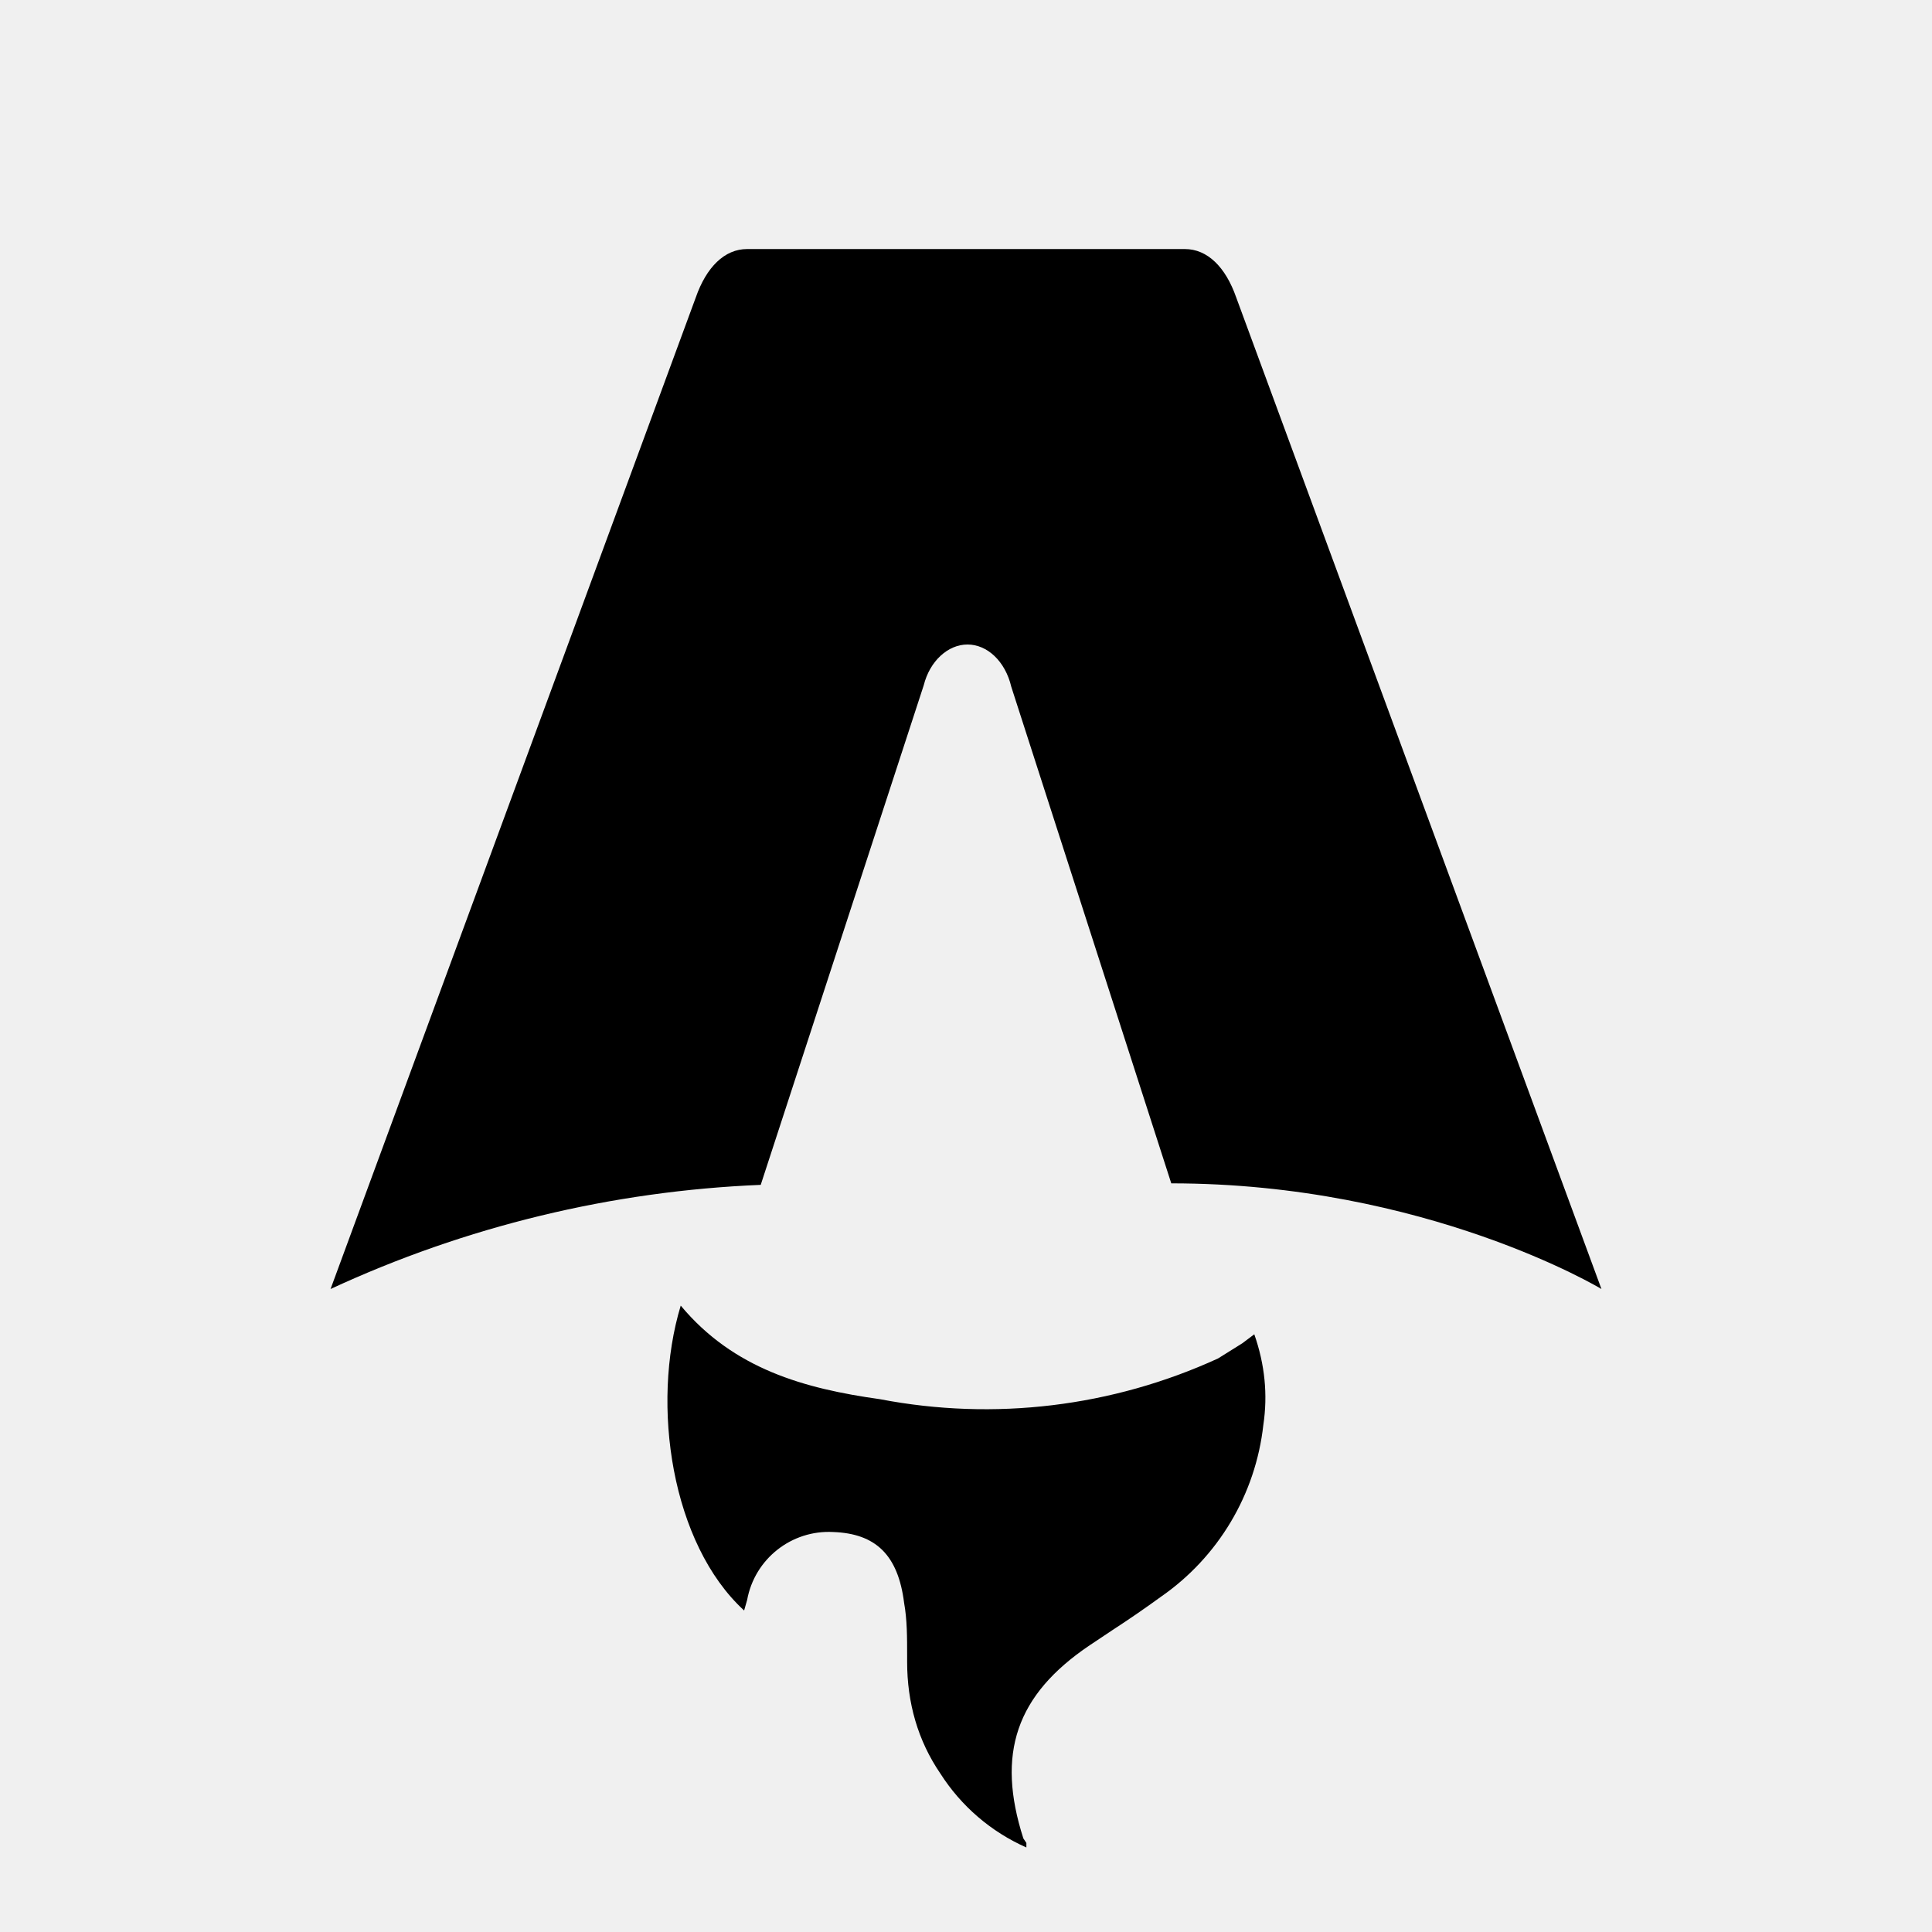
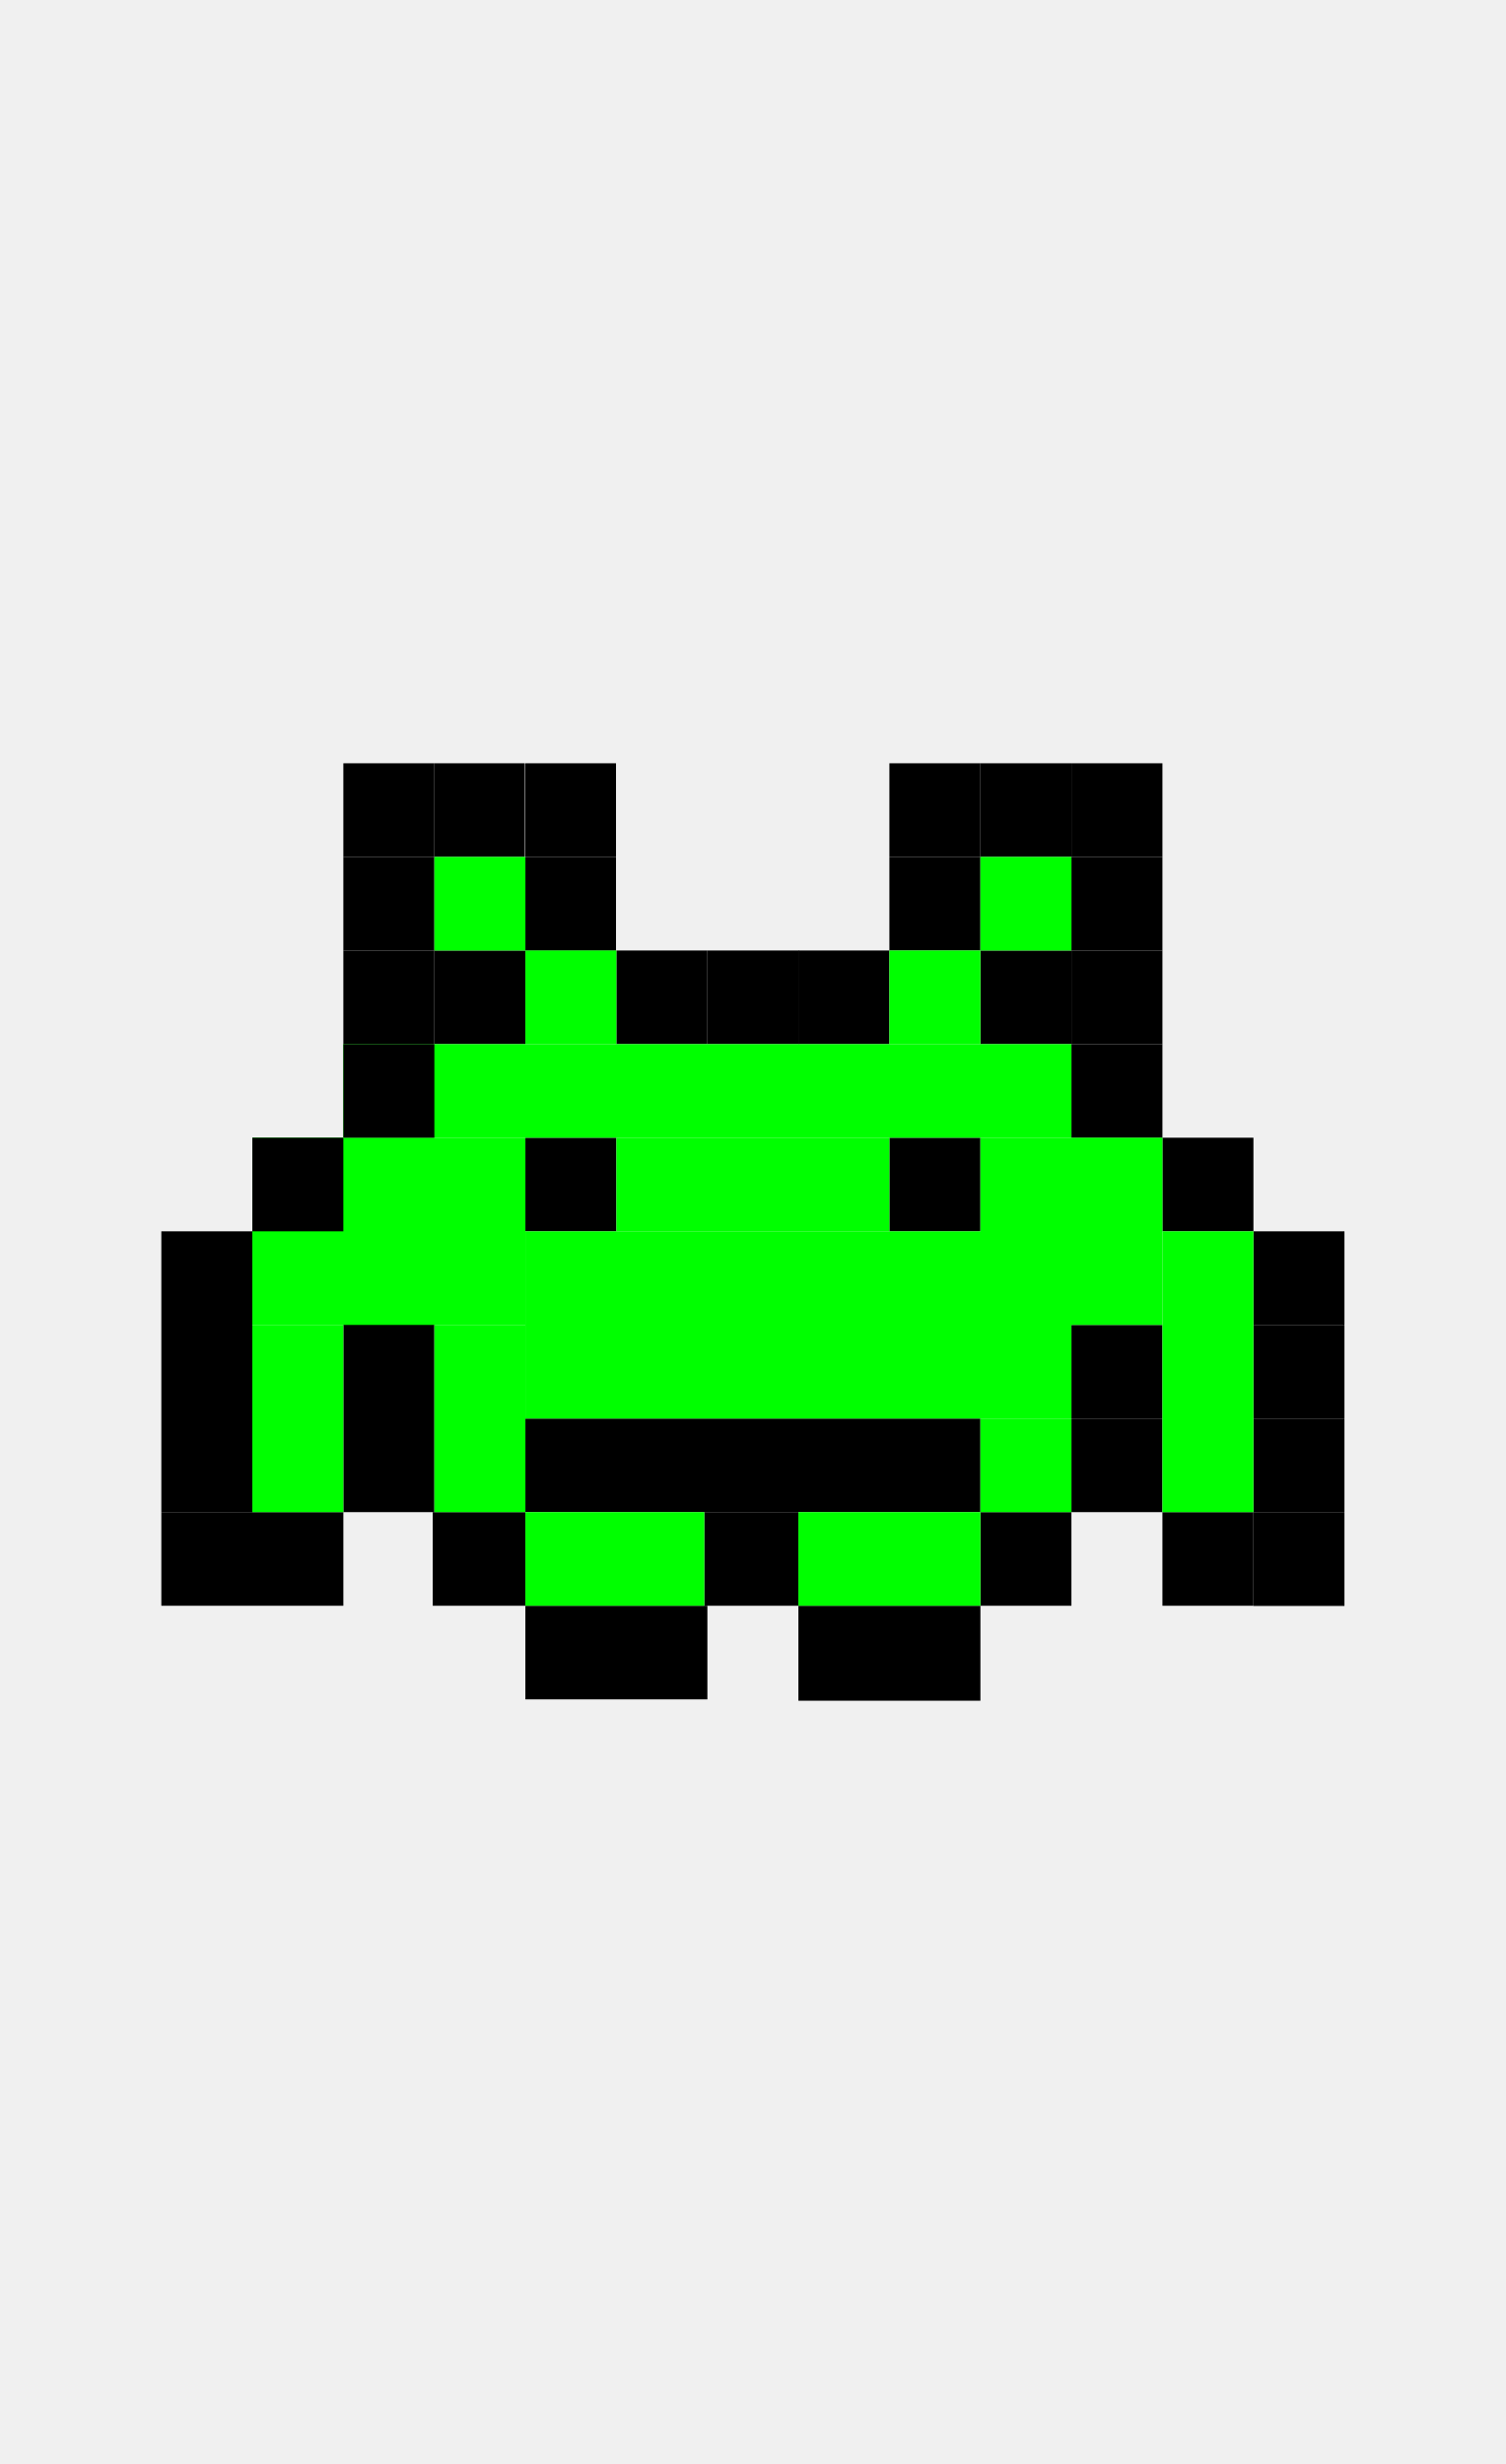
- <svg xmlns="http://www.w3.org/2000/svg" fill="none" viewBox="0 0 128 128">
-   <path d="M50.4 78.5a75.1 75.1 0 0 0-28.5 6.9l24.2-65.7c.7-2 1.9-3.2 3.4-3.2h29c1.5 0 2.7 1.2 3.4 3.2l24.2 65.7s-11.6-7-28.5-7L67 45.5c-.4-1.7-1.6-2.8-2.9-2.8-1.3 0-2.5 1.1-2.9 2.7L50.4 78.5Zm-1.1 28.2Zm-4.2-20.2c-2 6.6-.6 15.8 4.2 20.2a17.5 17.5 0 0 1 .2-.7 5.5 5.5 0 0 1 5.7-4.5c2.8.1 4.3 1.5 4.7 4.7.2 1.1.2 2.3.2 3.5v.4c0 2.7.7 5.2 2.2 7.4a13 13 0 0 0 5.7 4.9v-.3l-.2-.3c-1.8-5.6-.5-9.5 4.4-12.8l1.5-1a73 73 0 0 0 3.2-2.2 16 16 0 0 0 6.8-11.4c.3-2 .1-4-.6-6l-.8.6-1.6 1a37 37 0 0 1-22.4 2.7c-5-.7-9.7-2-13.2-6.2Z" />
-   <style>
-         path { fill: #000; }
-         @media (prefers-color-scheme: dark) {
-             path { fill: #FFF; }
-         }
-     </style>
+ <svg xmlns="http://www.w3.org/2000/svg" width="220px" height="360px" viewBox="0 0 210 297" version="1.1" id="svg1">
+   <defs id="defs1" />
+   <g id="layer1">
+     <rect style="fill:#000000;stroke-width:0.681" id="rect1" width="12.692" height="13.055" x="47.885" y="83.132" />
+     <rect style="fill:#000000;stroke-width:0.681" id="rect2" width="12.619" height="13.055" x="60.577" y="83.132" />
+     <rect style="fill:#000000;stroke-width:0.681" id="rect3" width="12.641" height="13.055" x="73.269" y="83.132" />
+     <rect style="fill:#000000;stroke-width:0.681" id="rect4" width="12.641" height="13.083" x="73.269" y="96.187" />
+     <rect style="fill:#000000;stroke-width:0.681" id="rect5" width="12.692" height="13.055" x="85.962" y="109.241" />
+     <rect style="fill:#000000;stroke-width:0.681" id="rect6" width="12.692" height="13.055" x="47.885" y="96.187" />
+     <rect style="fill:#000000;stroke-width:0.681" id="rect7" width="12.692" height="13.055" x="47.885" y="109.241" />
+     <rect style="fill:#000000;stroke-width:0.681" id="rect11" width="12.692" height="13.055" x="60.577" y="109.241" />
+     <rect style="fill:#000000;stroke-width:0.681" id="rect12" width="12.752" height="13.055" x="98.654" y="109.241" />
+     <rect style="fill:#000000;stroke-width:0.681" id="rect14" width="12.694" height="13.055" x="111.346" y="109.241" />
+     <rect style="fill:#000000;stroke-width:0.681" id="rect15" width="12.692" height="13.055" x="124.038" y="96.187" />
+     <rect style="fill:#000000;stroke-width:0.681" id="rect16" width="12.692" height="13.055" x="124.038" y="83.132" />
+     <rect style="fill:#000000;stroke-width:0.681" id="rect17" width="12.692" height="13.055" x="136.731" y="83.132" />
+     <rect style="fill:#000000;stroke-width:0.681" id="rect18" width="12.692" height="13.055" x="149.423" y="83.132" />
+     <rect style="fill:#000000;stroke-width:0.681" id="rect19" width="12.692" height="13.055" x="149.423" y="96.187" />
+     <rect style="fill:#000000;stroke-width:0.681" id="rect20" width="12.692" height="13.055" x="149.423" y="109.241" />
+     <rect style="fill:#000000;stroke-width:0.681" id="rect21" width="12.692" height="13.055" x="136.731" y="109.241" />
+     <rect style="fill:#000000;stroke-width:0.681" id="rect22" width="12.692" height="13.079" x="149.423" y="122.296" />
+     <rect style="fill:#000000;stroke-width:0.681" id="rect23" width="12.692" height="13.055" x="162.115" y="135.351" />
+     <rect style="fill:#000000;stroke-width:0.681" id="rect24" width="12.692" height="13.055" x="174.808" y="148.406" />
+     <rect style="fill:#000000;stroke-width:0.681" id="rect25" width="12.692" height="13.055" x="174.808" y="161.46" />
+     <rect style="fill:#000000;stroke-width:0.681" id="rect26" width="12.692" height="13.055" x="174.808" y="174.515" />
+     <rect style="fill:#000000;stroke-width:0.681" id="rect27" width="12.692" height="13.08" x="174.808" y="187.57" />
+     <rect style="fill:#000000;stroke-width:0.681" id="rect28" width="12.692" height="13.055" x="162.115" y="187.57" />
+     <rect style="fill:#000000;stroke-width:0.681" id="rect29" width="12.692" height="13.055" x="149.423" y="174.515" />
+     <rect style="fill:#000000;stroke-width:0.681" id="rect30" width="12.692" height="13.055" x="149.423" y="161.46" />
+     <rect style="fill:#000000;stroke-width:0.681" id="rect31" width="12.692" height="13.055" x="136.731" y="187.57" />
+     <rect style="fill:#000000;stroke-width:0.681" id="rect32" width="25.385" height="13.244" x="111.346" y="200.625" />
+     <rect style="fill:#000000;stroke-width:0.681" id="rect33" width="13.123" height="13.055" x="98.223" y="187.57" />
+     <rect style="fill:#000000;stroke-width:0.681" id="rect34" width="63.462" height="13.055" x="73.269" y="174.515" />
+     <rect style="fill:#000000;stroke-width:0.681" id="rect35" width="12.919" height="13.055" x="60.351" y="187.57" />
+     <rect style="fill:#000000;stroke-width:0.681" id="rect36" width="25.385" height="13.055" x="73.269" y="200.625" />
+     <rect style="fill:#000000;stroke-width:0.681" id="rect37" width="12.692" height="26.187" x="47.885" y="161.383" />
+     <rect style="fill:#000000;stroke-width:0.681" id="rect38" width="25.385" height="13.055" x="22.5" y="187.57" />
+     <rect style="fill:#000000;stroke-width:0.681" id="rect41" width="12.692" height="13.055" x="73.269" y="135.351" />
+     <rect style="fill:#000000;stroke-width:0.681" id="rect42" width="12.692" height="13.055" x="124.038" y="135.351" />
+     <rect style="fill:#00ff00;stroke-width:0.681" id="rect43" width="12.692" height="13.055" x="60.577" y="96.187" />
+     <rect style="fill:#00ff00;stroke-width:0.681" id="rect44" width="12.692" height="13.055" x="73.269" y="109.241" />
+     <rect style="fill:#00ff00;stroke-width:0.681" id="rect45" width="12.692" height="13.055" x="124.038" y="109.241" />
+     <rect style="fill:#00ff00;stroke-width:0.681" id="rect46" width="12.692" height="13.055" x="136.731" y="96.187" />
+     <rect style="fill:#00ff00;stroke-width:0.681" id="rect47" width="101.538" height="13.055" x="47.885" y="122.296" />
+     <rect style="fill:#00ff00;stroke-width:0.681" id="rect48" width="38.077" height="13.055" x="85.962" y="135.351" />
+     <rect style="fill:#00ff00;stroke-width:0.681" id="rect49" width="38.077" height="26.109" x="35.192" y="135.351" />
+     <rect style="fill:#00ff00;stroke-width:0.681" id="rect50" width="76.154" height="26.109" x="73.269" y="148.406" />
+     <rect style="fill:#00ff00;stroke-width:0.681" id="rect51" width="25.385" height="26.109" x="136.731" y="135.351" />
+     <rect style="fill:#00ff00;stroke-width:0.681" id="rect52" width="12.692" height="39.164" x="162.115" y="148.406" />
+     <rect style="fill:#00ff00;stroke-width:0.681" id="rect53" width="12.692" height="13.055" x="136.731" y="174.515" />
+     <rect style="fill:#00ff00;stroke-width:0.681" id="rect54" width="25.385" height="13.055" x="111.346" y="187.57" />
+     <rect style="fill:#00ff00;stroke-width:0.681" id="rect55" width="24.954" height="13.055" x="73.269" y="187.57" />
+     <rect style="fill:#00ff00;stroke-width:0.681" id="rect56" width="12.692" height="26.109" x="60.577" y="161.46" />
+     <rect style="fill:#00ff00;stroke-width:0.681" id="rect57" width="12.692" height="26.109" x="35.192" y="161.46" />
+     <rect style="fill:#000000;stroke-width:0.681" id="rect58" width="12.692" height="13.055" x="47.885" y="122.296" />
+     <rect style="fill:#000000;stroke-width:0.681" id="rect59" width="12.692" height="13.055" x="35.192" y="135.351" />
+     <rect style="fill:none;stroke-width:0.681" id="rect64" width="12.692" height="13.055" x="35.192" y="122.296" />
+     <rect style="fill:none;stroke-width:0.681" id="rect65" width="12.692" height="13.055" x="22.5" y="135.351" />
+     <rect style="fill:none;stroke-width:0.681" id="rect66" width="12.692" height="13.055" x="22.5" y="135.351" />
+     <rect style="fill:#000000;stroke-width:0.681" id="rect67" width="12.692" height="39.164" x="22.5" y="148.406" />
+   </g>
</svg>
